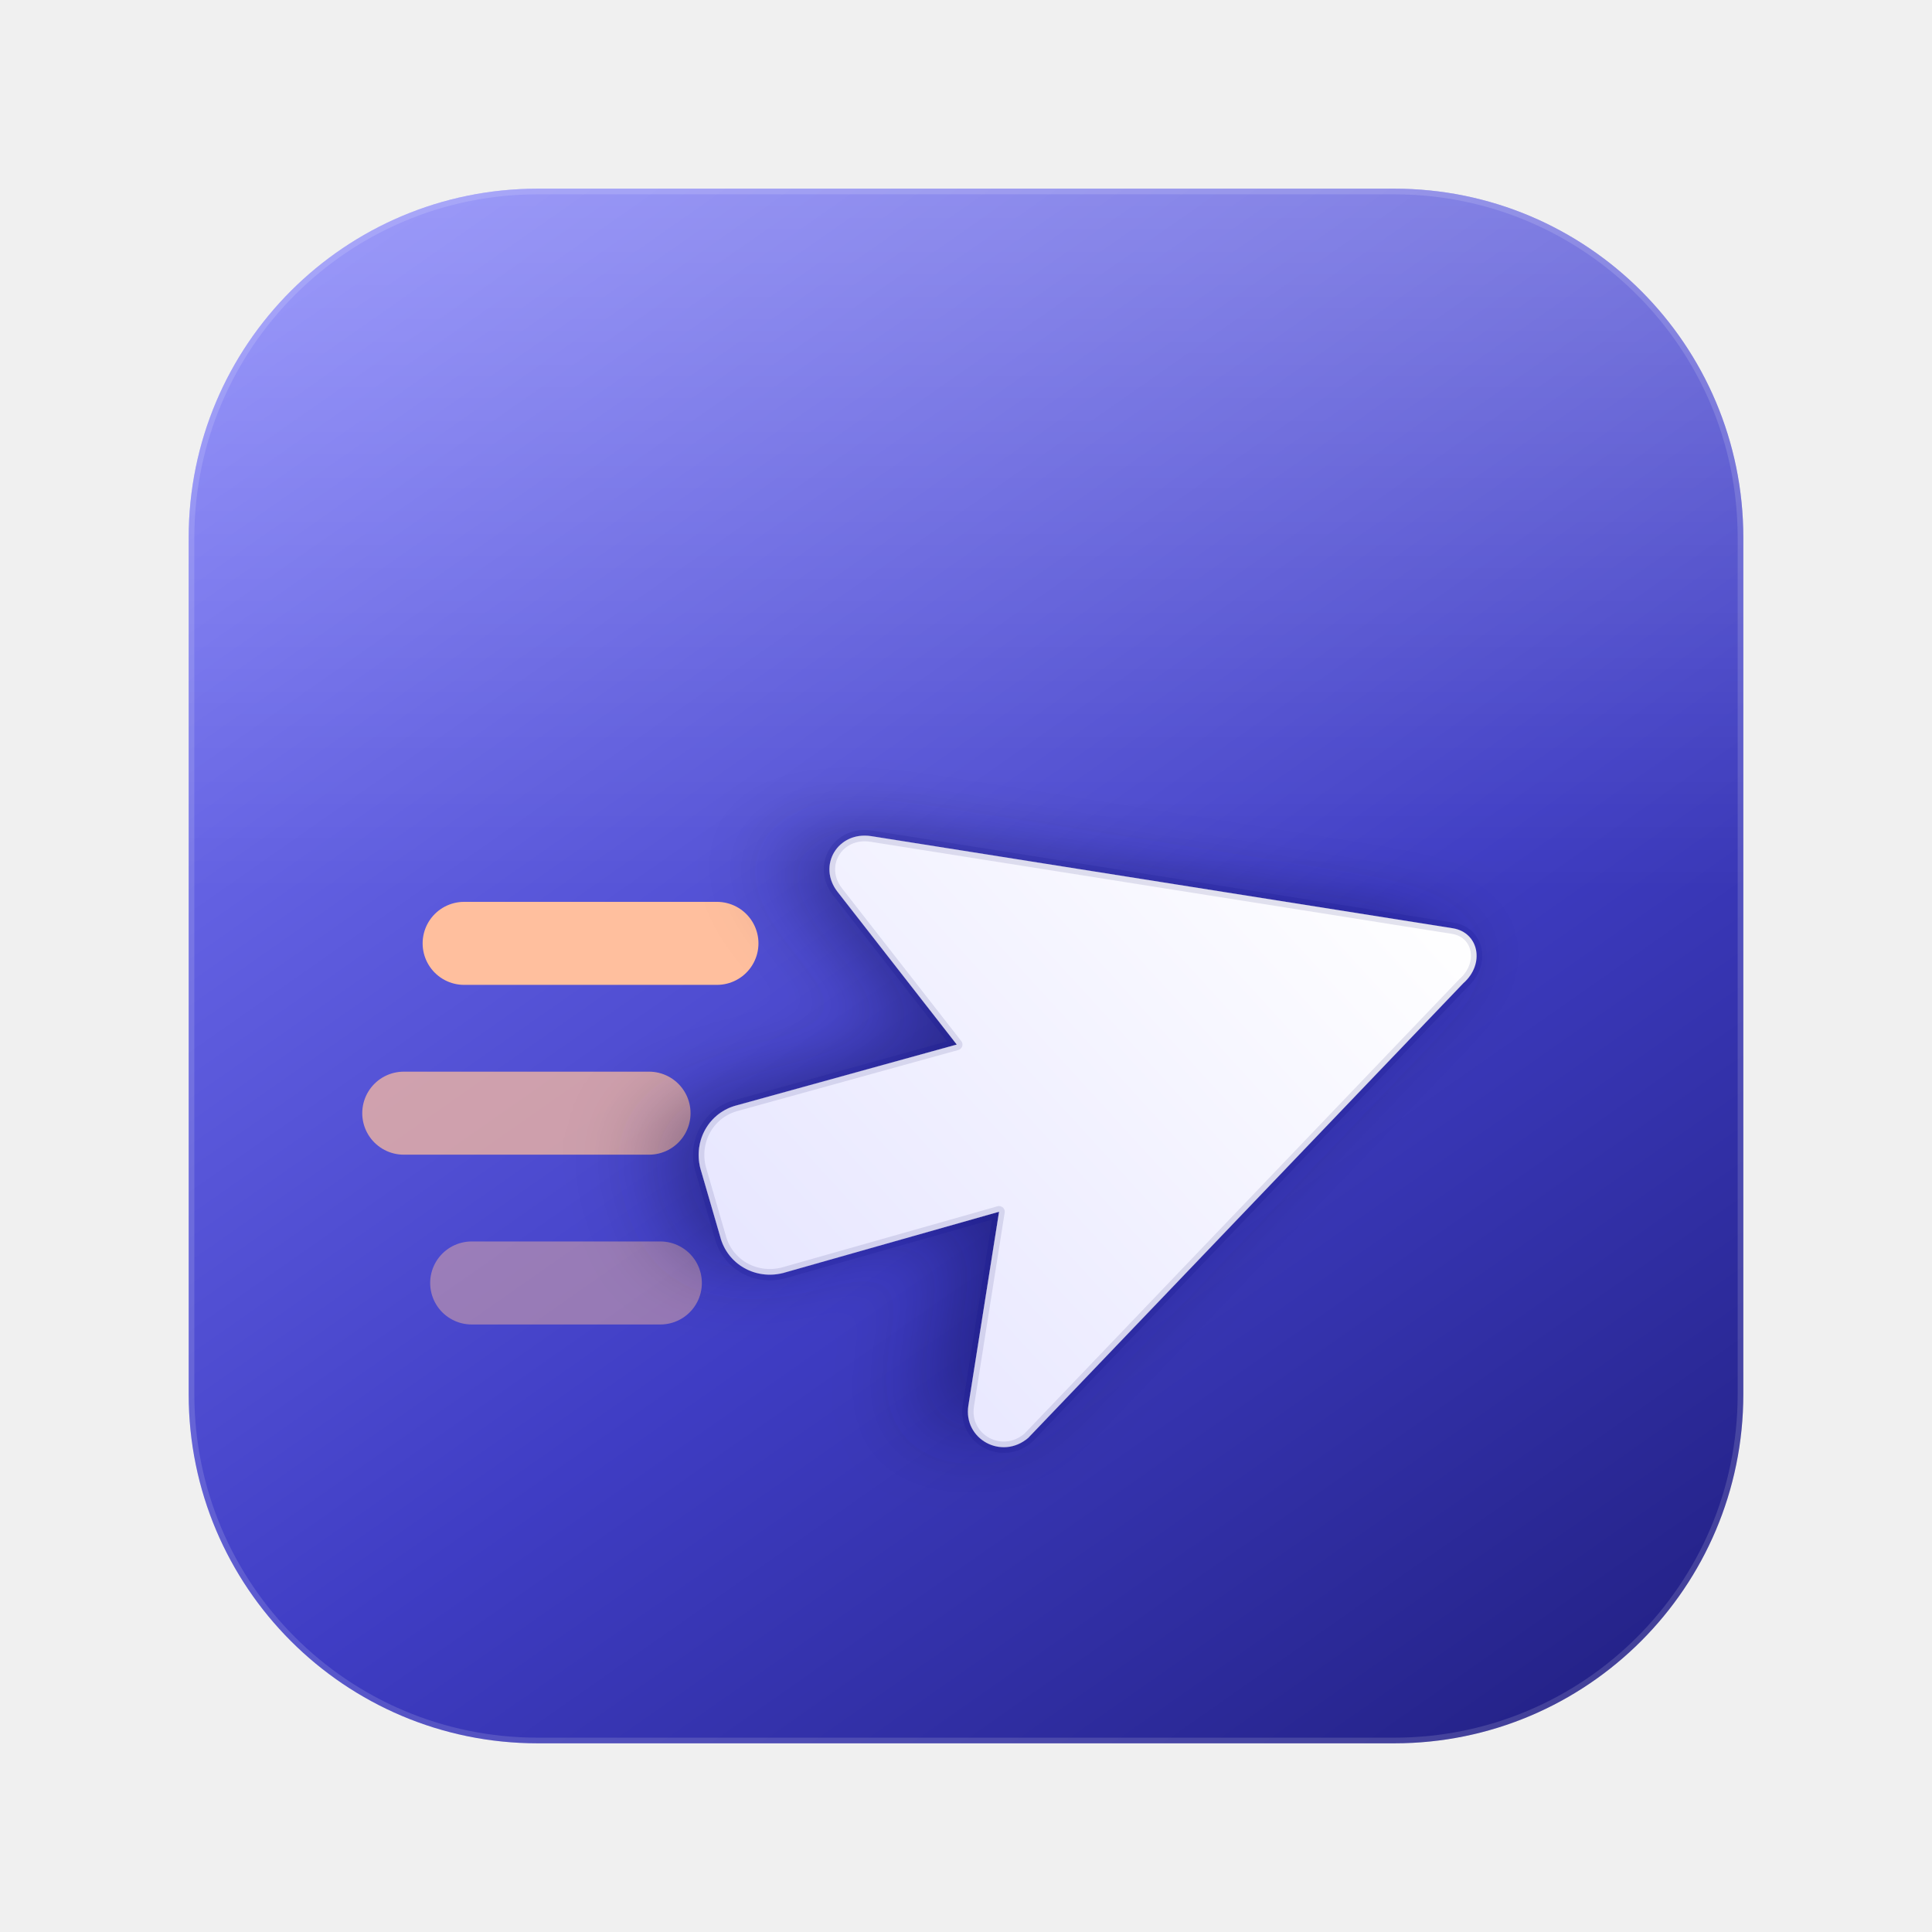
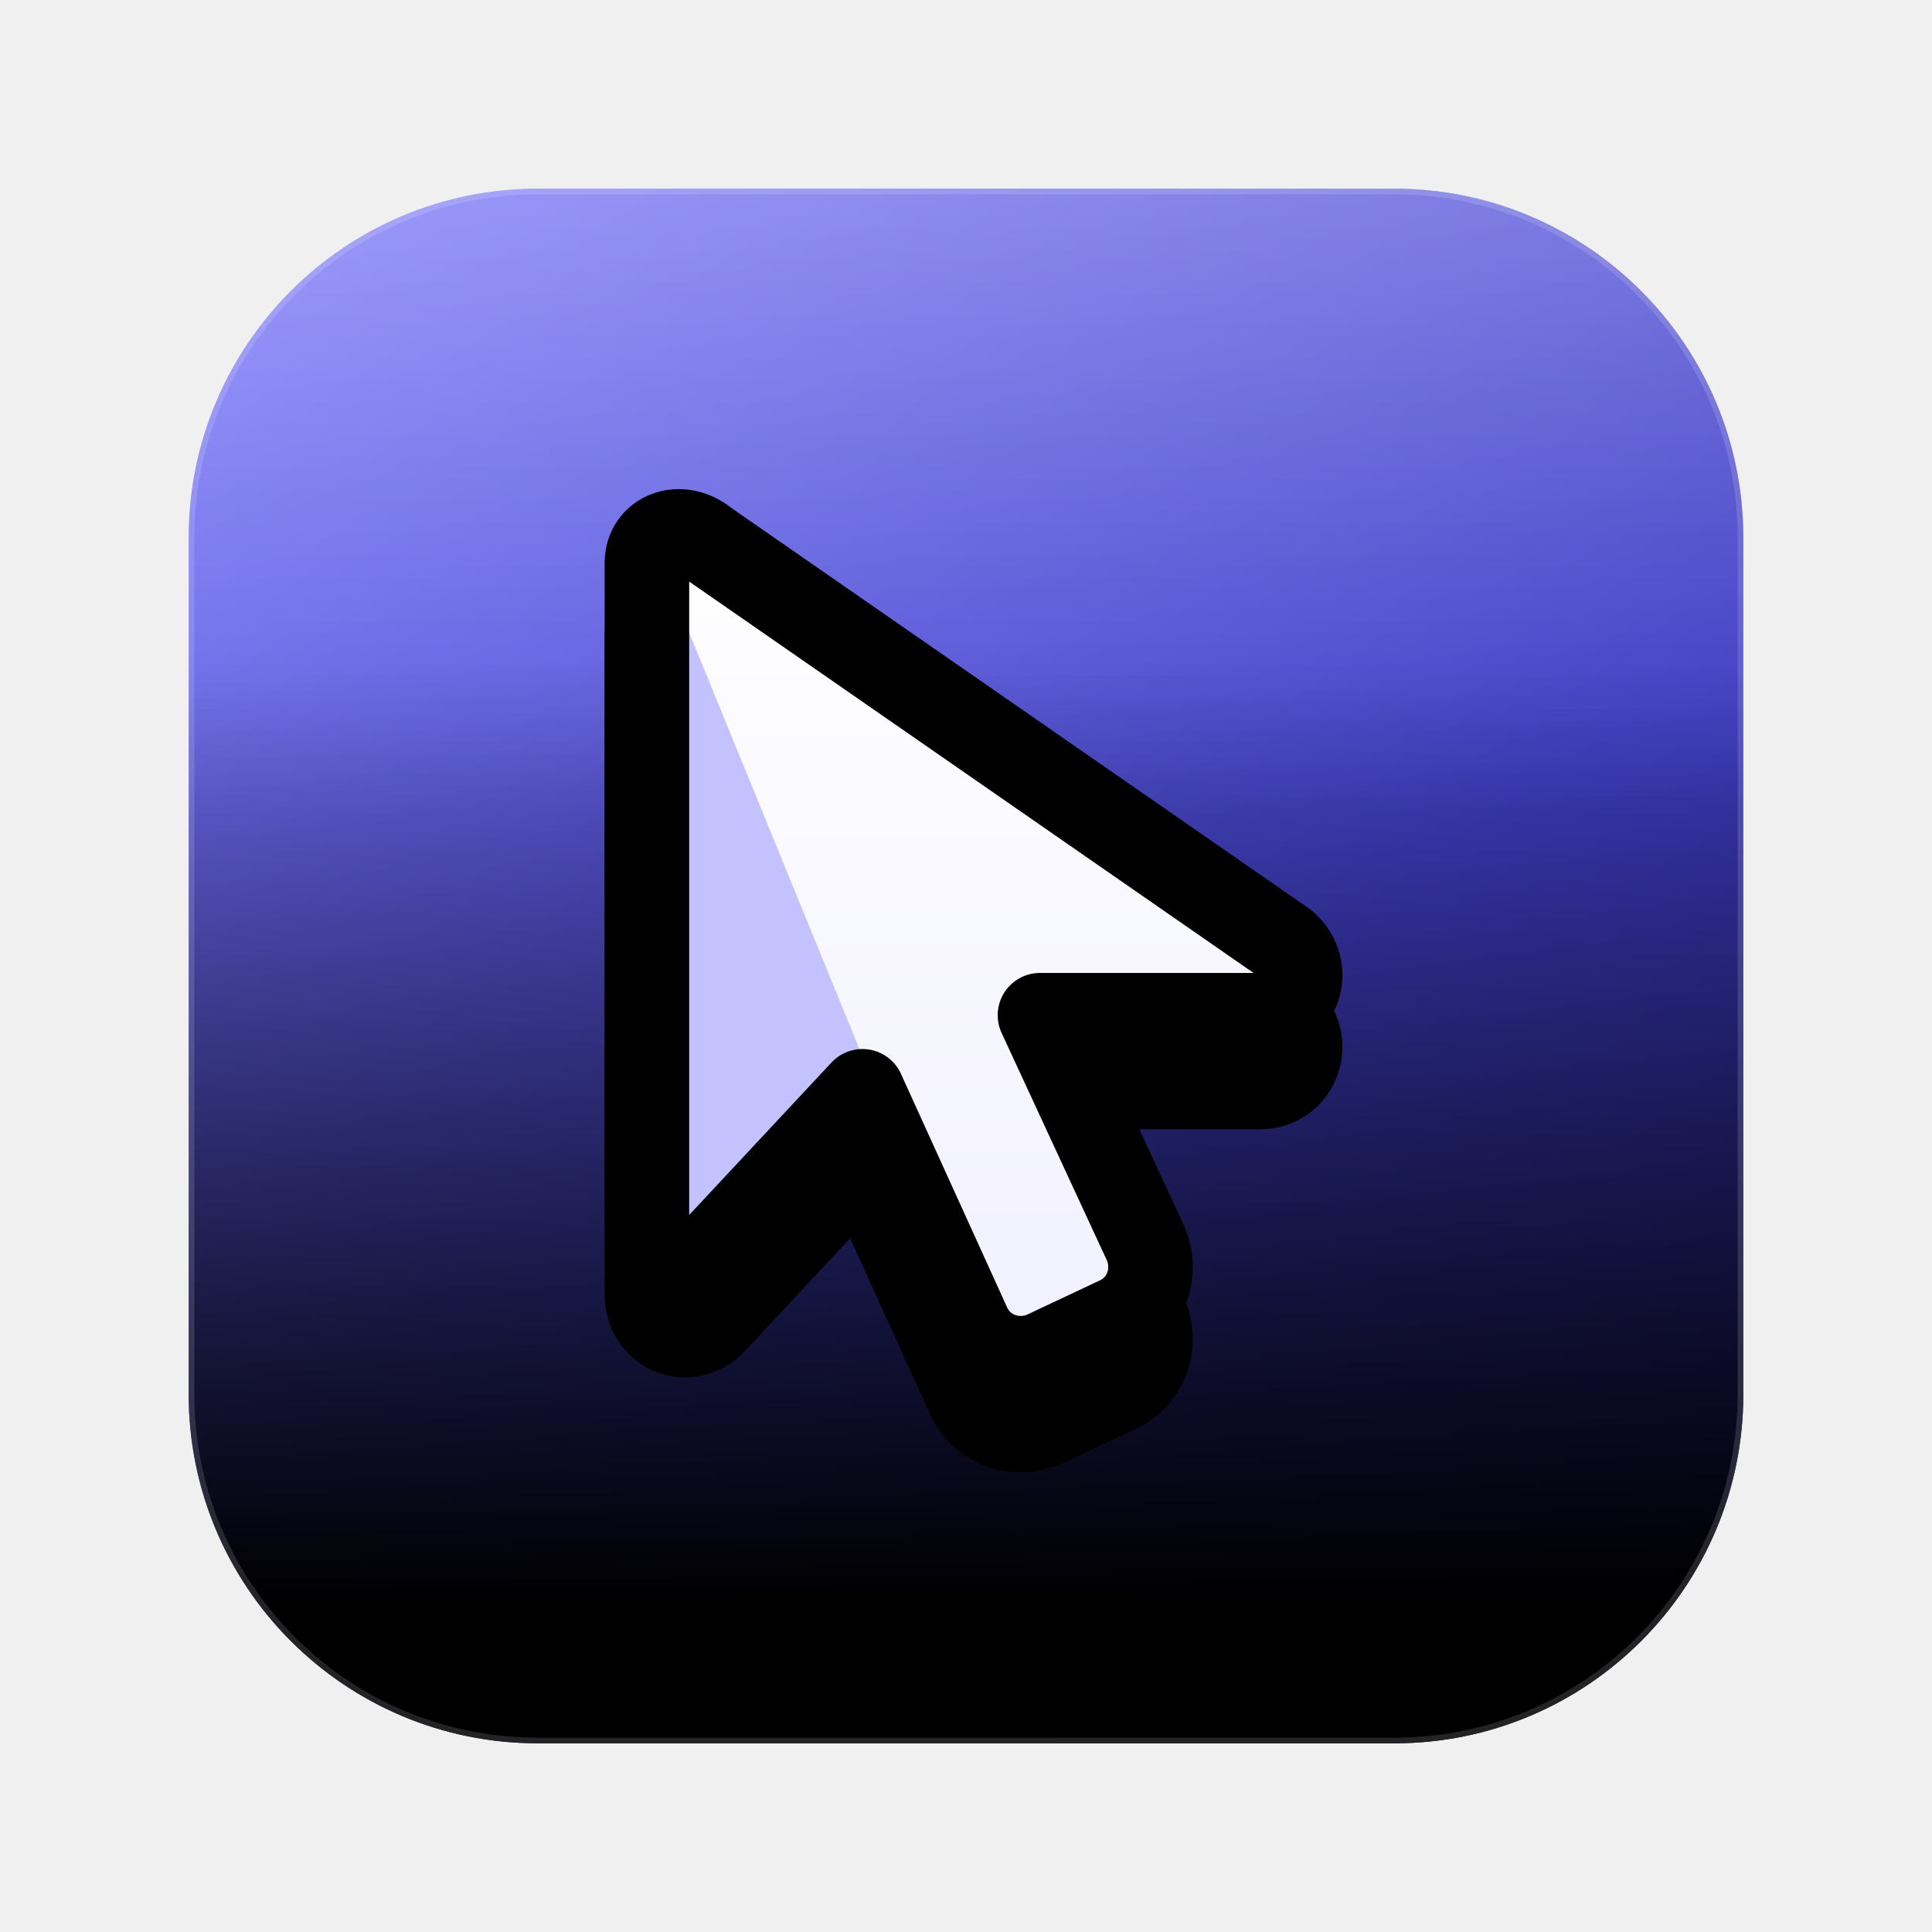
<svg xmlns="http://www.w3.org/2000/svg" width="1024" height="1024" viewBox="0 0 1024 1024">
  <defs>
    <linearGradient id="bg" x1=".15" y1="0" x2=".85" y2="1">
      <stop offset="0" stop-color="#7a78f5" />
      <stop offset=".6" stop-color="#3f3dc4" />
      <stop offset="1" stop-color="#25238a" />
    </linearGradient>
+     <linearGradient id="fade" x1="0" y1="0" x2="0" y2="1">
+       <stop offset=".3" stop-color="#000" stop-opacity="0" />
+       <stop offset=".92" stop-color="#000" stop-opacity="1" />
+     </linearGradient>
    <linearGradient id="hi" x1="0" y1="0" x2="0" y2="1">
-       <stop offset="0" stop-color="#fff" stop-opacity=".24" />
-       <stop offset=".45" stop-color="#fff" stop-opacity="0" />
+       <stop offset="0" stop-color="#fff" stop-opacity=".22" />
+       <stop offset=".4" stop-color="#fff" stop-opacity="0" />
    </linearGradient>
-     <linearGradient id="ptr" x1="0" y1="0" x2="1" y2="1">
+     <linearGradient id="face" x1="0" y1="0" x2="0" y2="1">
      <stop offset="0" stop-color="#ffffff" />
-       <stop offset="1" stop-color="#e3e2ff" />
+       <stop offset="1" stop-color="#f1f0ff" />
    </linearGradient>
-     <filter id="sh" x="-30%" y="-30%" width="160%" height="160%">
-       <feDropShadow dx="0" dy="18" stdDeviation="22" flood-color="#0b0c3a" flood-opacity=".4" />
-     </filter>
+     <clipPath id="wing">
+       <polygon points="-80,-60 0,-16 112,258 -80,440" />
+     </clipPath>
  </defs>
  <rect x="100" y="100" width="824" height="824" rx="185" fill="url(#bg)" />
+   <rect x="100" y="100" width="824" height="824" rx="185" fill="url(#fade)" />
  <rect x="100" y="100" width="824" height="824" rx="185" fill="url(#hi)" />
+   <g transform="translate(512 500) scale(1.12) translate(-151 -180)">
+     <path d="M0 0 L0 312 C0 330 20 338 32 325 L102 250 L152 360 C158 374 174 380 188 374 L222 358 C236 352 242 336 236 322 L186 214 L290 214 C308 214 316 192 302 180 L28 -10 C16 -20 0 -14 0 0 Z" transform="translate(0 34)" fill="#000" stroke="#000" stroke-width="40" stroke-linejoin="round" />
+     <path d="M0 0 L0 312 C0 330 20 338 32 325 L102 250 L152 360 C158 374 174 380 188 374 L222 358 C236 352 242 336 236 322 L186 214 L290 214 C308 214 316 192 302 180 L28 -10 C16 -20 0 -14 0 0 Z" fill="url(#face)" />
+     <path d="M0 0 L0 312 C0 330 20 338 32 325 L102 250 L152 360 C158 374 174 380 188 374 L222 358 C236 352 242 336 236 322 L186 214 L290 214 C308 214 316 192 302 180 L28 -10 C16 -20 0 -14 0 0 Z" fill="#c4c1ff" clip-path="url(#wing)" />
+     <path d="M0 0 L0 312 C0 330 20 338 32 325 L102 250 L152 360 C158 374 174 380 188 374 L222 358 C236 352 242 336 236 322 L186 214 L290 214 C308 214 316 192 302 180 L28 -10 C16 -20 0 -14 0 0 Z" fill="none" stroke="#000" stroke-width="40" stroke-linejoin="round" />
+   </g>
  <rect x="101.5" y="101.5" width="821" height="821" rx="183.5" fill="none" stroke="#fff" stroke-opacity=".14" stroke-width="3" />
-   <g stroke-linecap="round" stroke-width="44" fill="none" stroke="#ffbf9e">
-     <path d="M246 500 H380" />
-     <path d="M214 590 H344" stroke-opacity=".72" />
-     <path d="M250 680 H350" stroke-opacity=".44" />
-   </g>
-   <g transform="translate(770 492) rotate(99)" filter="url(#sh)">
-     <path d="M0 0 L0 312 C0 330 20 338 32 325 L102 250 L152 360 C158 374 174 380 188 374 L222 358 C236 352 242 336 236 322 L186 214 L290 214 C308 214 316 192 302 180 L28 -10 C16 -20 0 -14 0 0 Z" fill="url(#ptr)" stroke="#1f1e70" stroke-opacity=".12" stroke-width="6" stroke-linejoin="round" />
-   </g>
</svg>
